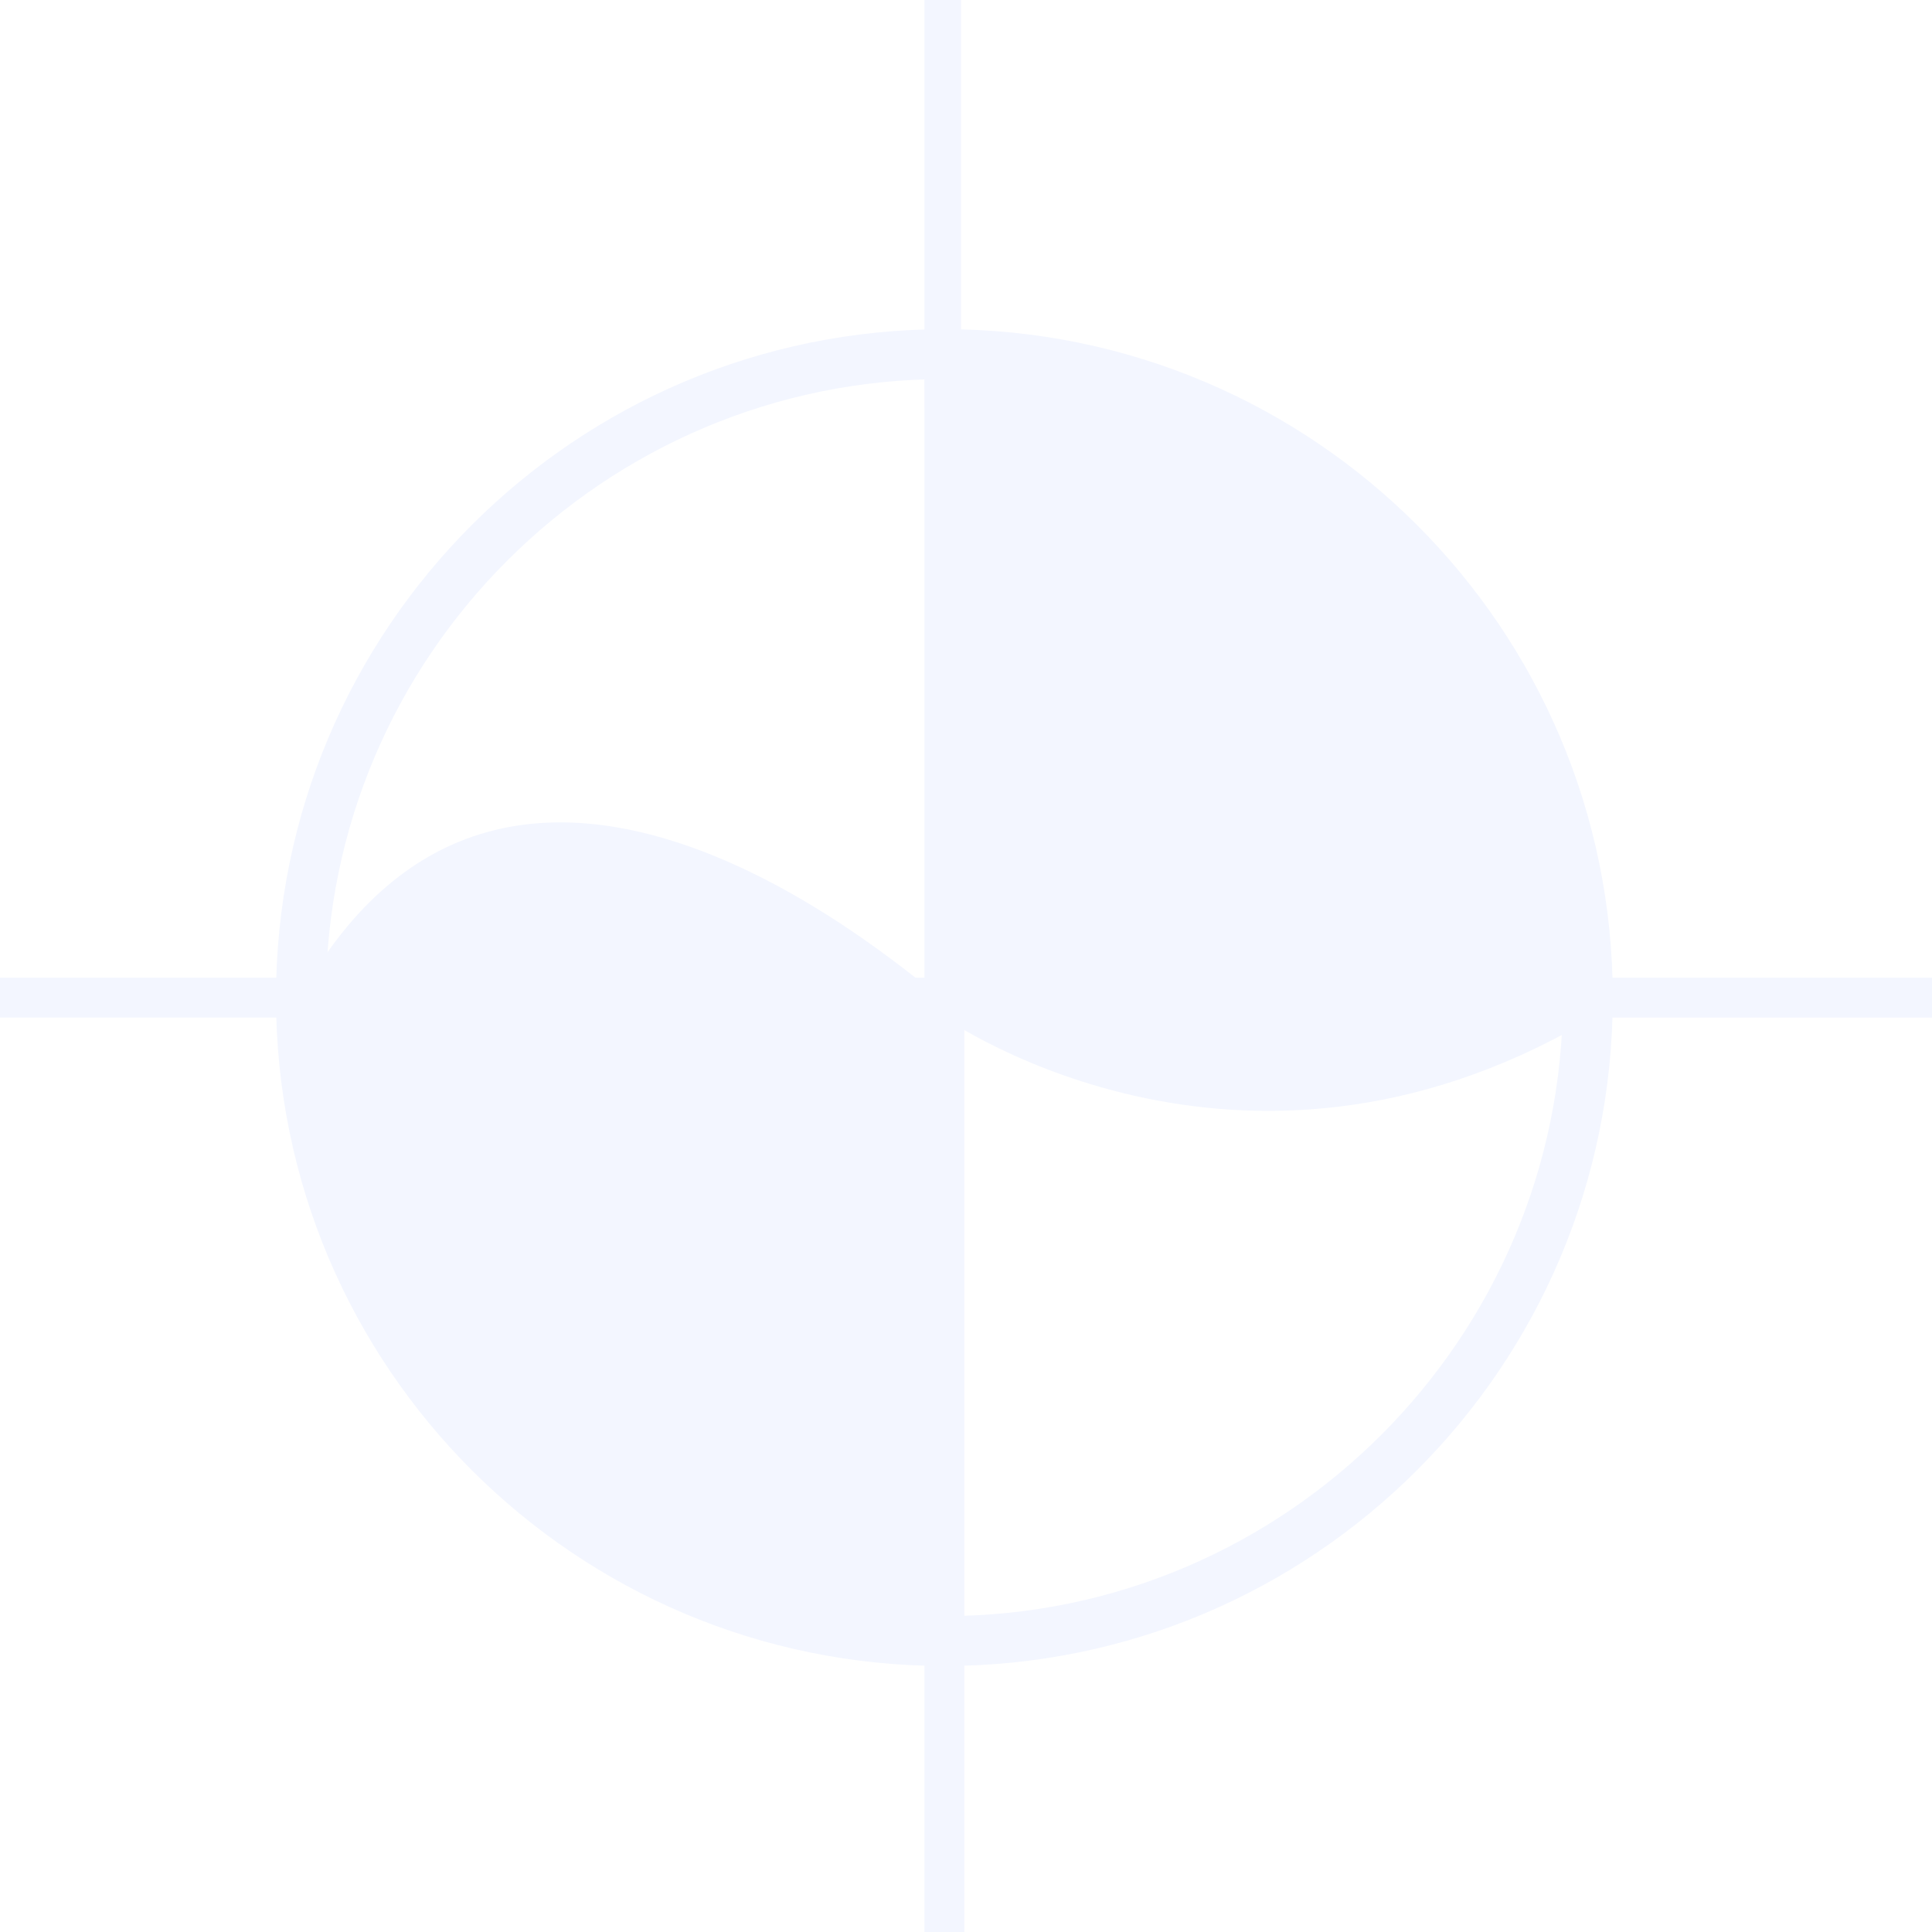
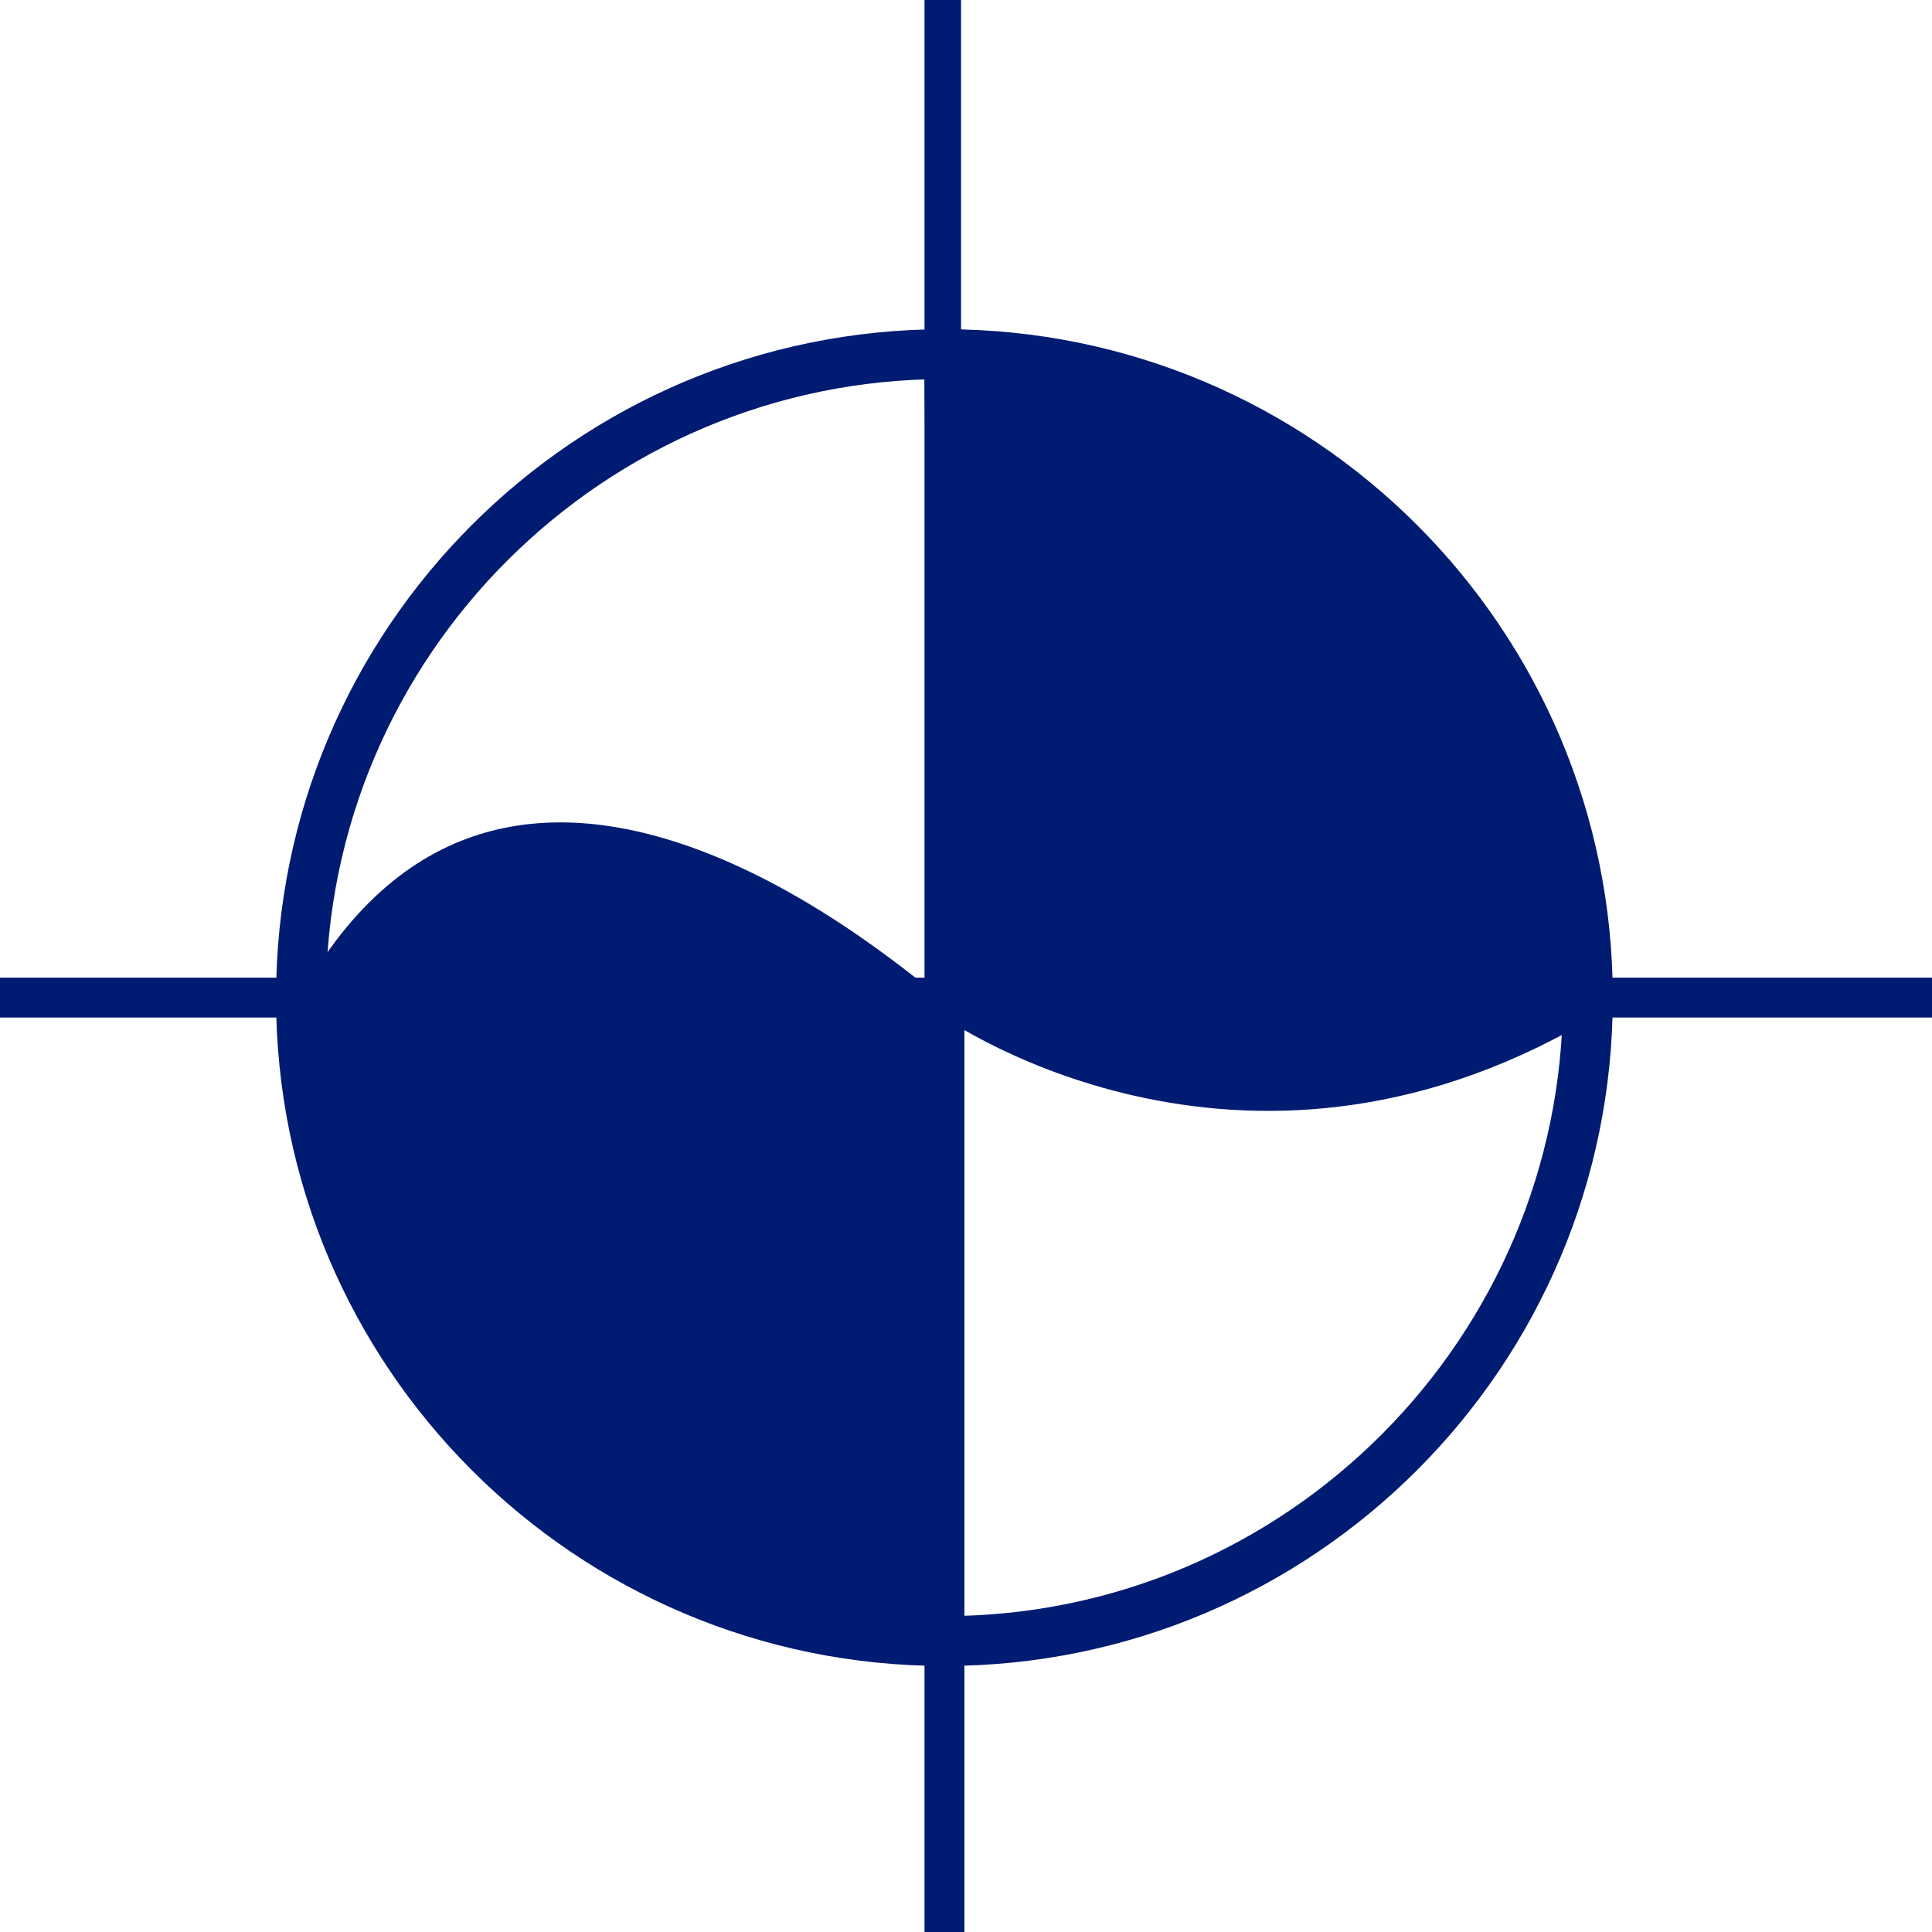
- <svg xmlns="http://www.w3.org/2000/svg" width="82" height="82" viewBox="0 0 82 82" fill="none">
-   <path d="M40.083 70.427C35.99 70.427 32.179 69.58 28.509 67.886L27.804 67.745C23.146 65.487 19.053 61.959 16.231 57.442C15.807 56.878 15.525 56.313 15.243 55.749C12.985 51.656 11.855 46.998 11.855 42.341V42.2C11.855 26.816 24.558 14.114 39.941 14.114H40.788V14.96V41.917C43.047 43.329 53.914 49.398 66.757 41.635L68.028 40.929V42.341C68.169 57.866 55.608 70.427 40.083 70.427ZM39.236 15.807C24.981 16.372 13.549 27.945 13.549 42.2V42.341C13.549 46.716 14.678 51.091 16.795 54.902C17.078 55.467 17.36 56.031 17.783 56.454C20.465 60.688 24.134 63.935 28.651 66.052L29.215 66.334C32.602 67.886 36.272 68.733 40.083 68.733C54.196 68.733 65.769 57.584 66.616 43.752C51.938 51.797 39.8 43.047 39.659 42.905L39.377 42.623V41.353H39.518L39.236 15.807Z" fill="#F3F6FF" />
-   <path d="M61.254 26.534C58.855 23.288 55.608 20.606 52.08 18.771L52.786 17.36C56.596 19.336 59.984 22.158 62.524 25.546L61.254 26.534Z" fill="#F3F6FF" />
-   <path d="M40.93 42.341H39.236V82H40.93V42.341Z" fill="#F3F6FF" />
-   <path d="M39.236 42.341V0H40.789V42.341H39.236Z" fill="#F3F6FF" />
-   <path d="M82 43.188H67.463L67.322 41.494H82V43.188Z" fill="#F3F6FF" />
-   <path d="M39.941 41.494H0V43.188H39.941V41.494Z" fill="#F3F6FF" />
-   <path d="M67.322 42.341C52.502 51.232 39.941 42.341 39.941 42.341H40.083V15.102C44.034 15.102 47.845 15.948 51.373 17.501C51.797 17.642 52.22 17.924 52.502 18.065C56.172 20.041 59.418 22.723 61.959 26.11C62.241 26.392 62.523 26.816 62.664 27.098C63.088 27.663 63.37 28.227 63.793 28.792C66.052 32.744 67.322 37.401 67.322 42.341Z" fill="#F3F6FF" />
-   <path d="M39.942 42.341V69.721C24.982 69.721 12.703 57.301 12.703 42.341C21.736 25.969 38.813 41.635 39.942 42.341Z" fill="#F3F6FF" />
-   <path d="M40.083 70.709C24.417 70.709 11.715 58.007 11.715 42.341C11.715 26.675 24.417 13.972 40.083 13.972C55.749 13.972 68.451 26.675 68.451 42.341C68.451 58.007 55.749 70.709 40.083 70.709ZM40.083 16.09C25.687 16.09 13.832 27.804 13.832 42.341C13.832 56.737 25.546 68.592 40.083 68.592C54.62 68.592 66.335 56.737 66.335 42.341C66.335 27.804 54.479 16.09 40.083 16.09Z" fill="#F3F6FF" />
+ <svg xmlns="http://www.w3.org/2000/svg" width="65" height="65" viewBox="0 0 65 65" fill="none">
+   <path d="M31.774 55.826C28.529 55.826 25.509 55.155 22.6 53.812L22.04 53.701C18.349 51.911 15.104 49.114 12.867 45.534C12.531 45.086 12.307 44.639 12.084 44.191C10.293 40.947 9.398 37.255 9.398 33.563V33.451C9.398 21.257 19.467 11.188 31.662 11.188H32.333V11.859V33.227C34.123 34.346 42.737 39.157 52.918 33.004L53.925 32.444V33.563C54.037 45.869 44.08 55.826 31.774 55.826ZM31.102 12.53C19.803 12.978 10.741 22.152 10.741 33.451V33.563C10.741 37.031 11.636 40.499 13.314 43.52C13.538 43.967 13.762 44.415 14.097 44.751C16.223 48.107 19.132 50.68 22.712 52.358L23.159 52.582C25.844 53.812 28.753 54.484 31.774 54.484C42.961 54.484 52.135 45.646 52.806 34.682C41.171 41.059 31.55 34.122 31.438 34.011L31.214 33.787V32.78H31.326L31.102 12.53Z" fill="#001B72" />
+   <path d="M48.553 21.033C46.651 18.46 44.078 16.334 41.281 14.88L41.841 13.761C44.861 15.327 47.546 17.565 49.56 20.25L48.553 21.033Z" fill="#001B72" />
+   <path d="M32.446 33.563H31.104V65H32.446V33.563Z" fill="#001B72" />
+   <path d="M31.104 33.563V0H32.334V33.563H31.104Z" fill="#001B72" />
+   <path d="M65 34.234H53.477L53.365 32.892H65V34.234Z" fill="#001B72" />
+   <path d="M31.661 32.892H0V34.234H31.661V32.892Z" fill="#001B72" />
+   <path d="M53.366 33.563C41.619 40.611 31.662 33.563 31.662 33.563H31.774V11.971C34.907 11.971 37.927 12.642 40.724 13.873C41.06 13.985 41.395 14.209 41.619 14.32C44.528 15.887 47.101 18.012 49.115 20.697C49.339 20.921 49.562 21.257 49.674 21.48C50.01 21.928 50.233 22.375 50.569 22.823C52.359 25.956 53.366 29.647 53.366 33.563Z" fill="#001B72" />
+   <path d="M31.66 33.563V55.267C19.802 55.267 10.068 45.422 10.068 33.563C17.228 20.585 30.765 33.004 31.66 33.563Z" fill="#001B72" />
+   <path d="M31.774 56.05C19.356 56.05 9.287 45.981 9.287 33.563C9.287 21.145 19.356 11.076 31.774 11.076C44.192 11.076 54.261 21.145 54.261 33.563C54.261 45.981 44.192 56.05 31.774 56.05ZM31.774 12.754C20.363 12.754 10.965 22.04 10.965 33.563C10.965 44.974 20.251 54.372 31.774 54.372C43.297 54.372 52.583 44.974 52.583 33.563C52.583 22.04 43.186 12.754 31.774 12.754Z" fill="#001B72" />
</svg>
